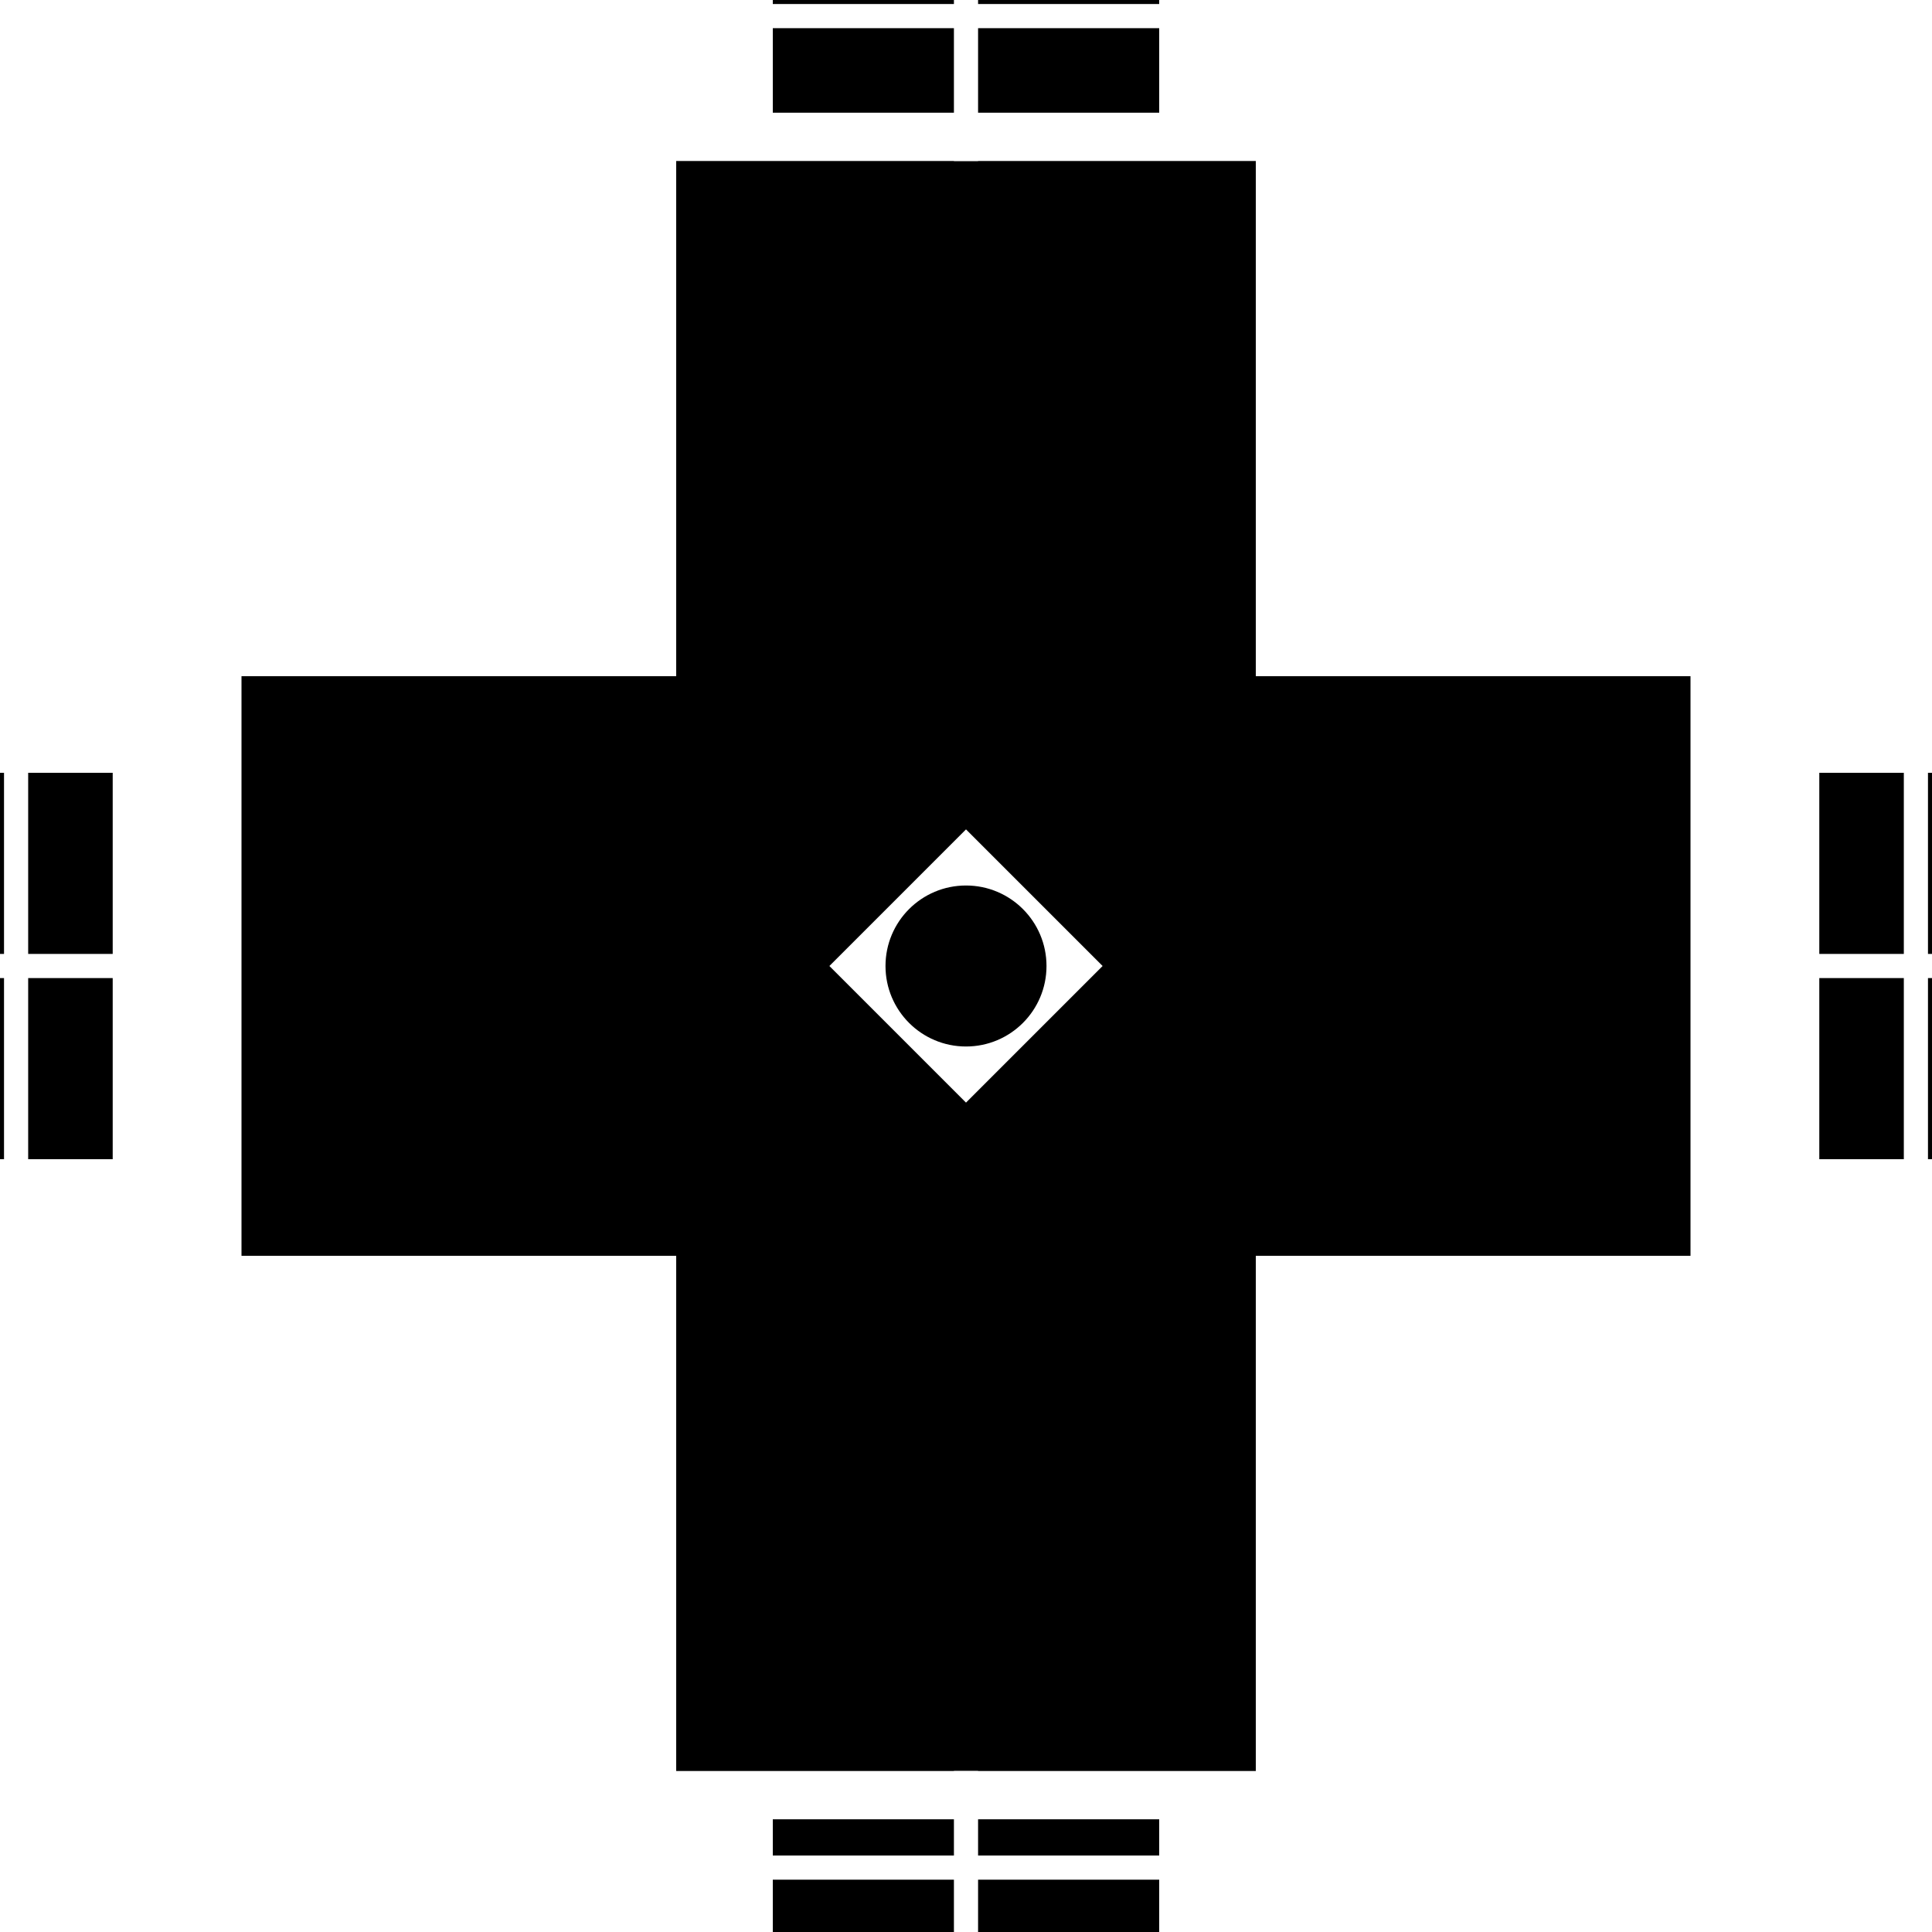
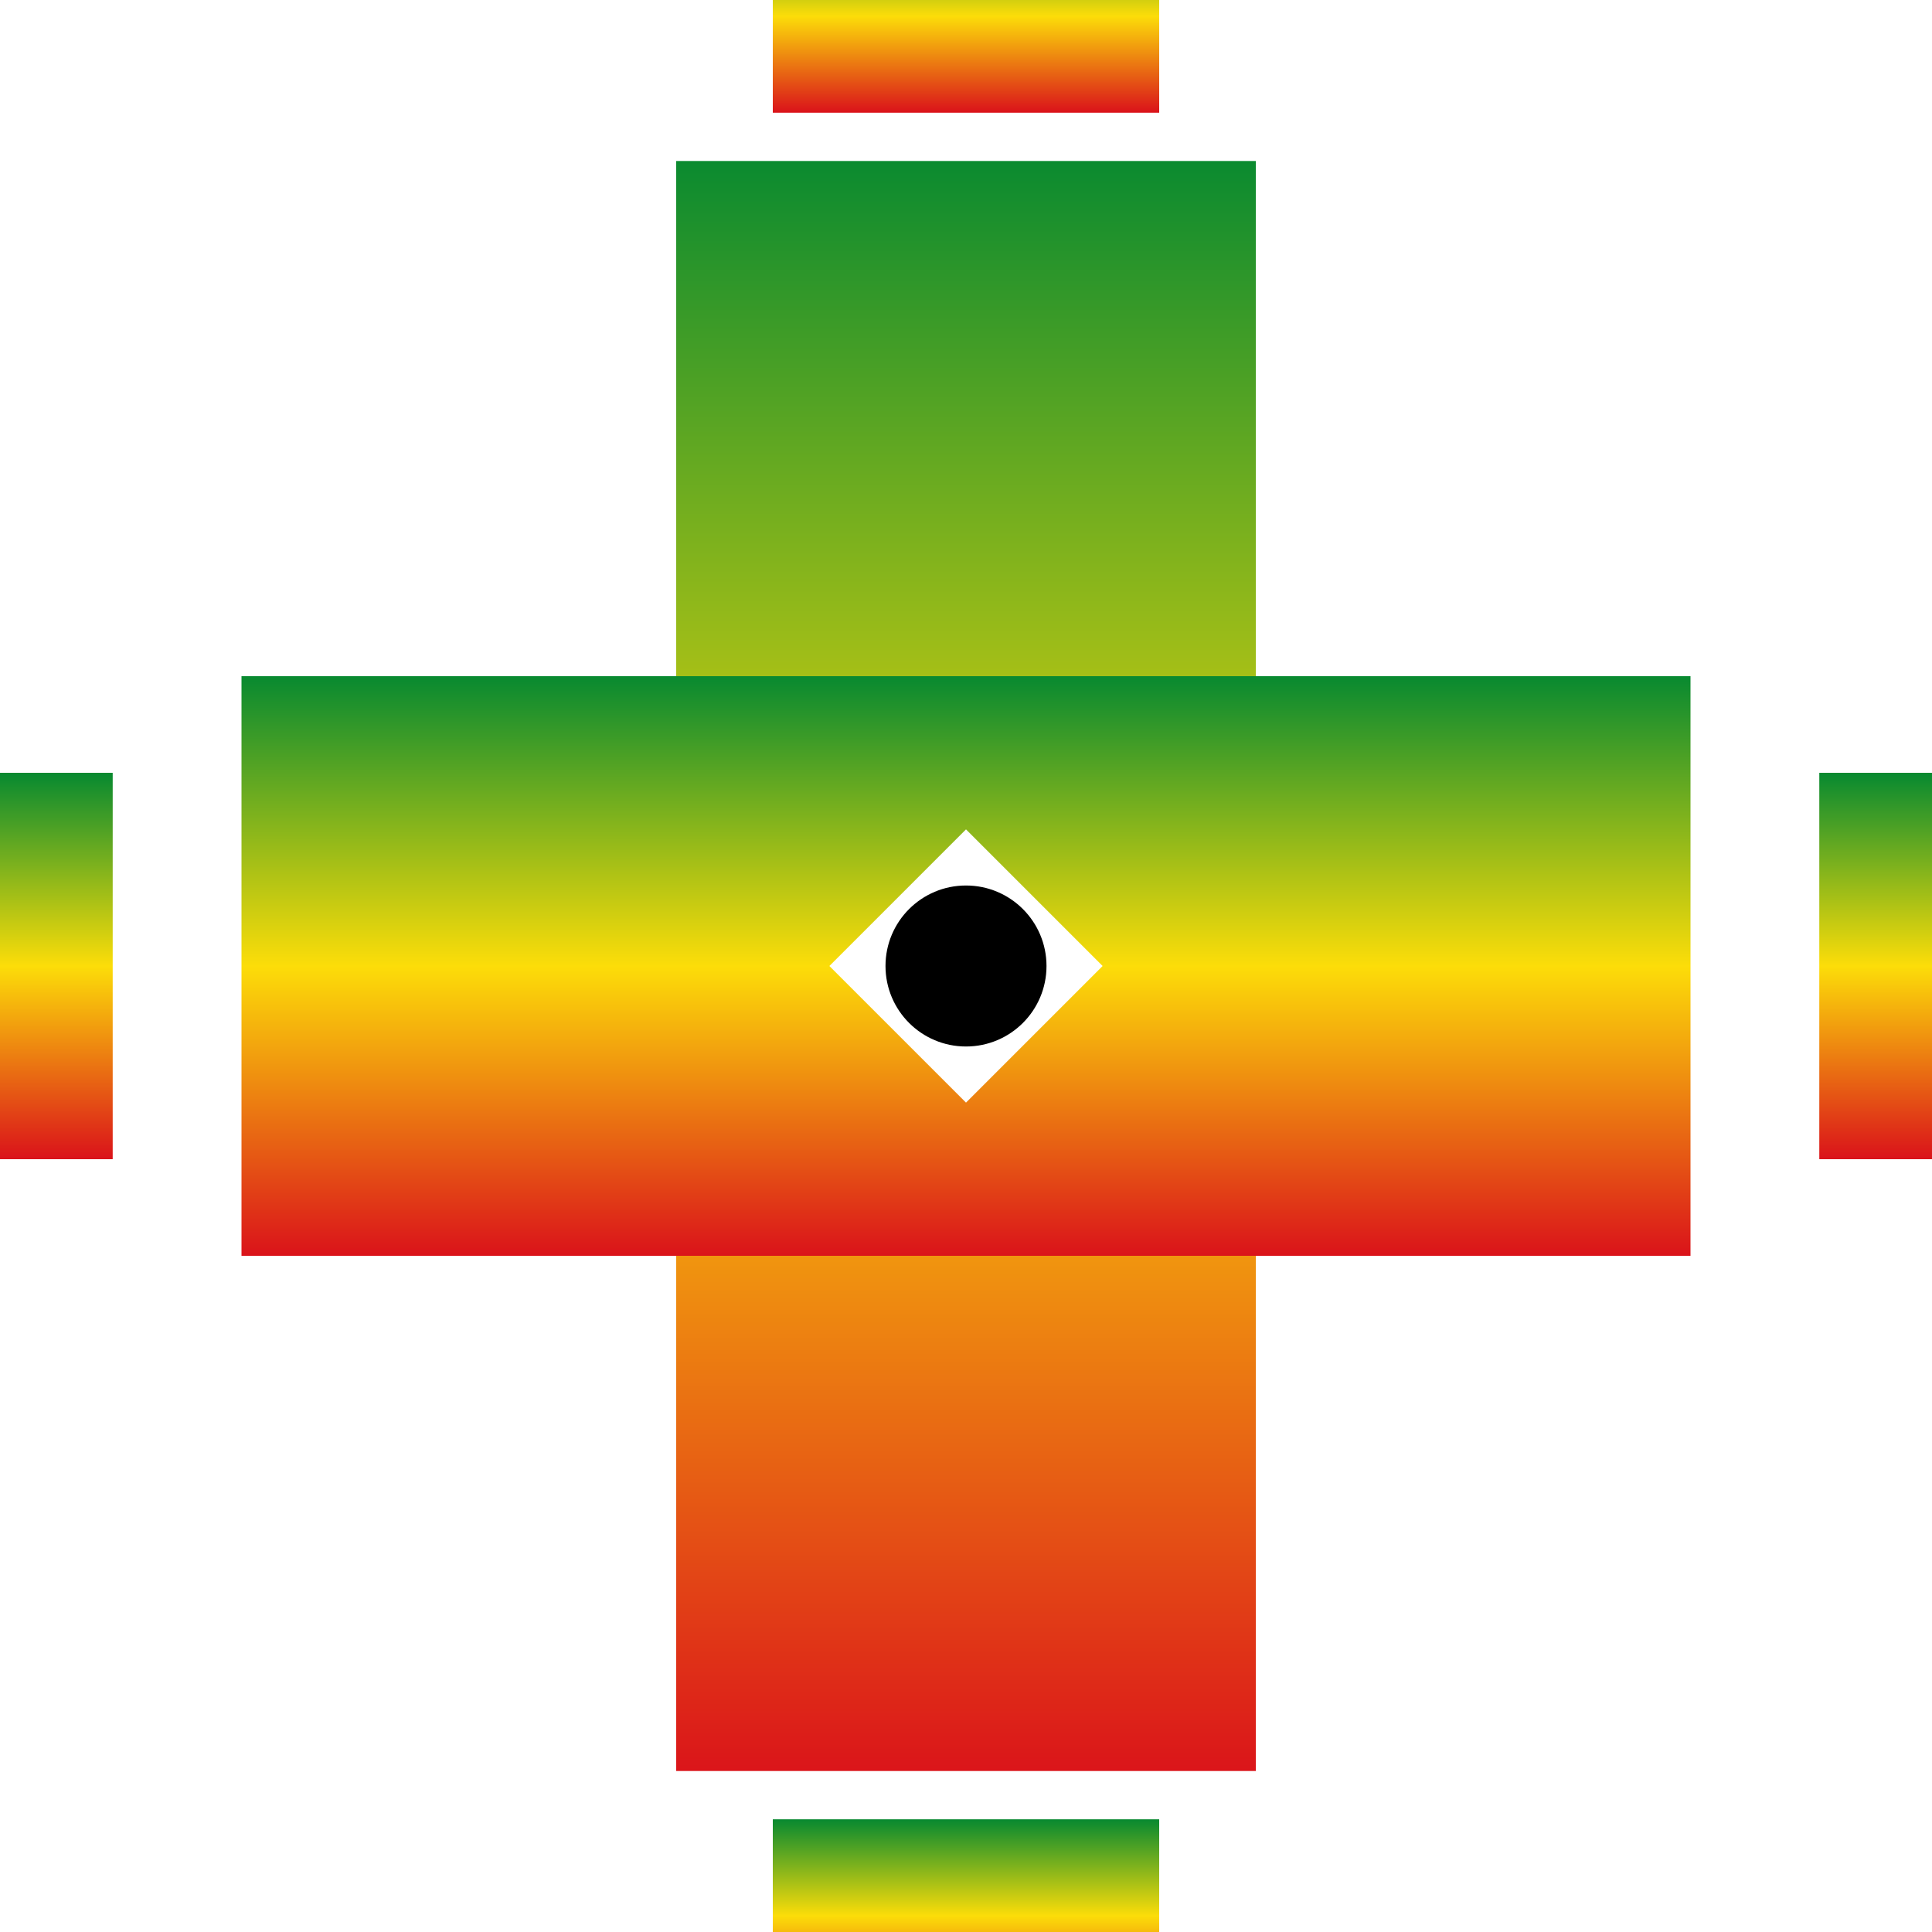
<svg xmlns="http://www.w3.org/2000/svg" width="120" height="120" viewBox="0 0 120 120">
  <rect width="120" height="120" fill="white" />
+   <defs>
+     <linearGradient id="flagVertical" x1="0%" y1="0%" x2="0%" y2="100%">
+       <stop offset="0%" stop-color="#078930" />
+       <stop offset="50%" stop-color="#fcdd09" />
+       <stop offset="100%" stop-color="#da121a" />
+     </linearGradient>
+   </defs>
  <g transform="translate(60,60)">
-     <rect x="-18" y="-50" width="36" height="100" fill="black" />
-     <rect x="-45" y="-18" width="90" height="36" fill="black" />
-     <rect x="-12" y="-65" width="24" height="12" fill="black" />
-     <rect x="-12" y="53" width="24" height="12" fill="black" />
-     <rect x="-65" y="-12" width="12" height="24" fill="black" />
-     <rect x="53" y="-12" width="12" height="24" fill="black" />
-     <circle cx="0" cy="-73" r="7" fill="black" />
-     <circle cx="0" cy="73" r="7" fill="black" />
-     <circle cx="-73" cy="0" r="7" fill="black" />
-     <circle cx="73" cy="0" r="7" fill="black" />
+     <rect x="-18" y="-50" width="36" height="100" fill="url(#flagVertical)" />
+     <rect x="-45" y="-18" width="90" height="36" fill="url(#flagVertical)" />
+     <rect x="-12" y="-65" width="24" height="12" fill="url(#flagVertical)" />
+     <rect x="-12" y="53" width="24" height="12" fill="url(#flagVertical)" />
+     <rect x="-65" y="-12" width="12" height="24" fill="url(#flagVertical)" />
+     <rect x="53" y="-12" width="12" height="24" fill="url(#flagVertical)" />
+     <circle cx="0" cy="-73" r="7" fill="url(#flagVertical)" />
+     <circle cx="0" cy="73" r="7" fill="url(#flagVertical)" />
+     <circle cx="-73" cy="0" r="7" fill="url(#flagVertical)" />
+     <circle cx="73" cy="0" r="7" fill="url(#flagVertical)" />
    <rect x="-6" y="-6" width="12" height="12" fill="white" transform="rotate(45)" />
    <circle cx="0" cy="0" r="5" fill="black" />
  </g>
-   <g transform="translate(60,60)" stroke="white" stroke-width="1.5" fill="none">
-     <line x1="0" y1="-65" x2="0" y2="-50" stroke="white" />
-     <line x1="-12" y1="-59" x2="12" y2="-59" stroke="white" />
-     <line x1="0" y1="50" x2="0" y2="65" stroke="white" />
-     <line x1="-12" y1="56" x2="12" y2="56" stroke="white" />
-     <line x1="-65" y1="0" x2="-50" y2="0" stroke="white" />
-     <line x1="50" y1="0" x2="65" y2="0" stroke="white" />
-     <line x1="-59" y1="-12" x2="-59" y2="12" stroke="white" />
-     <line x1="59" y1="-12" x2="59" y2="12" stroke="white" />
-   </g>
-   <rect width="120" height="120" fill="none" stroke="none" />
</svg>
